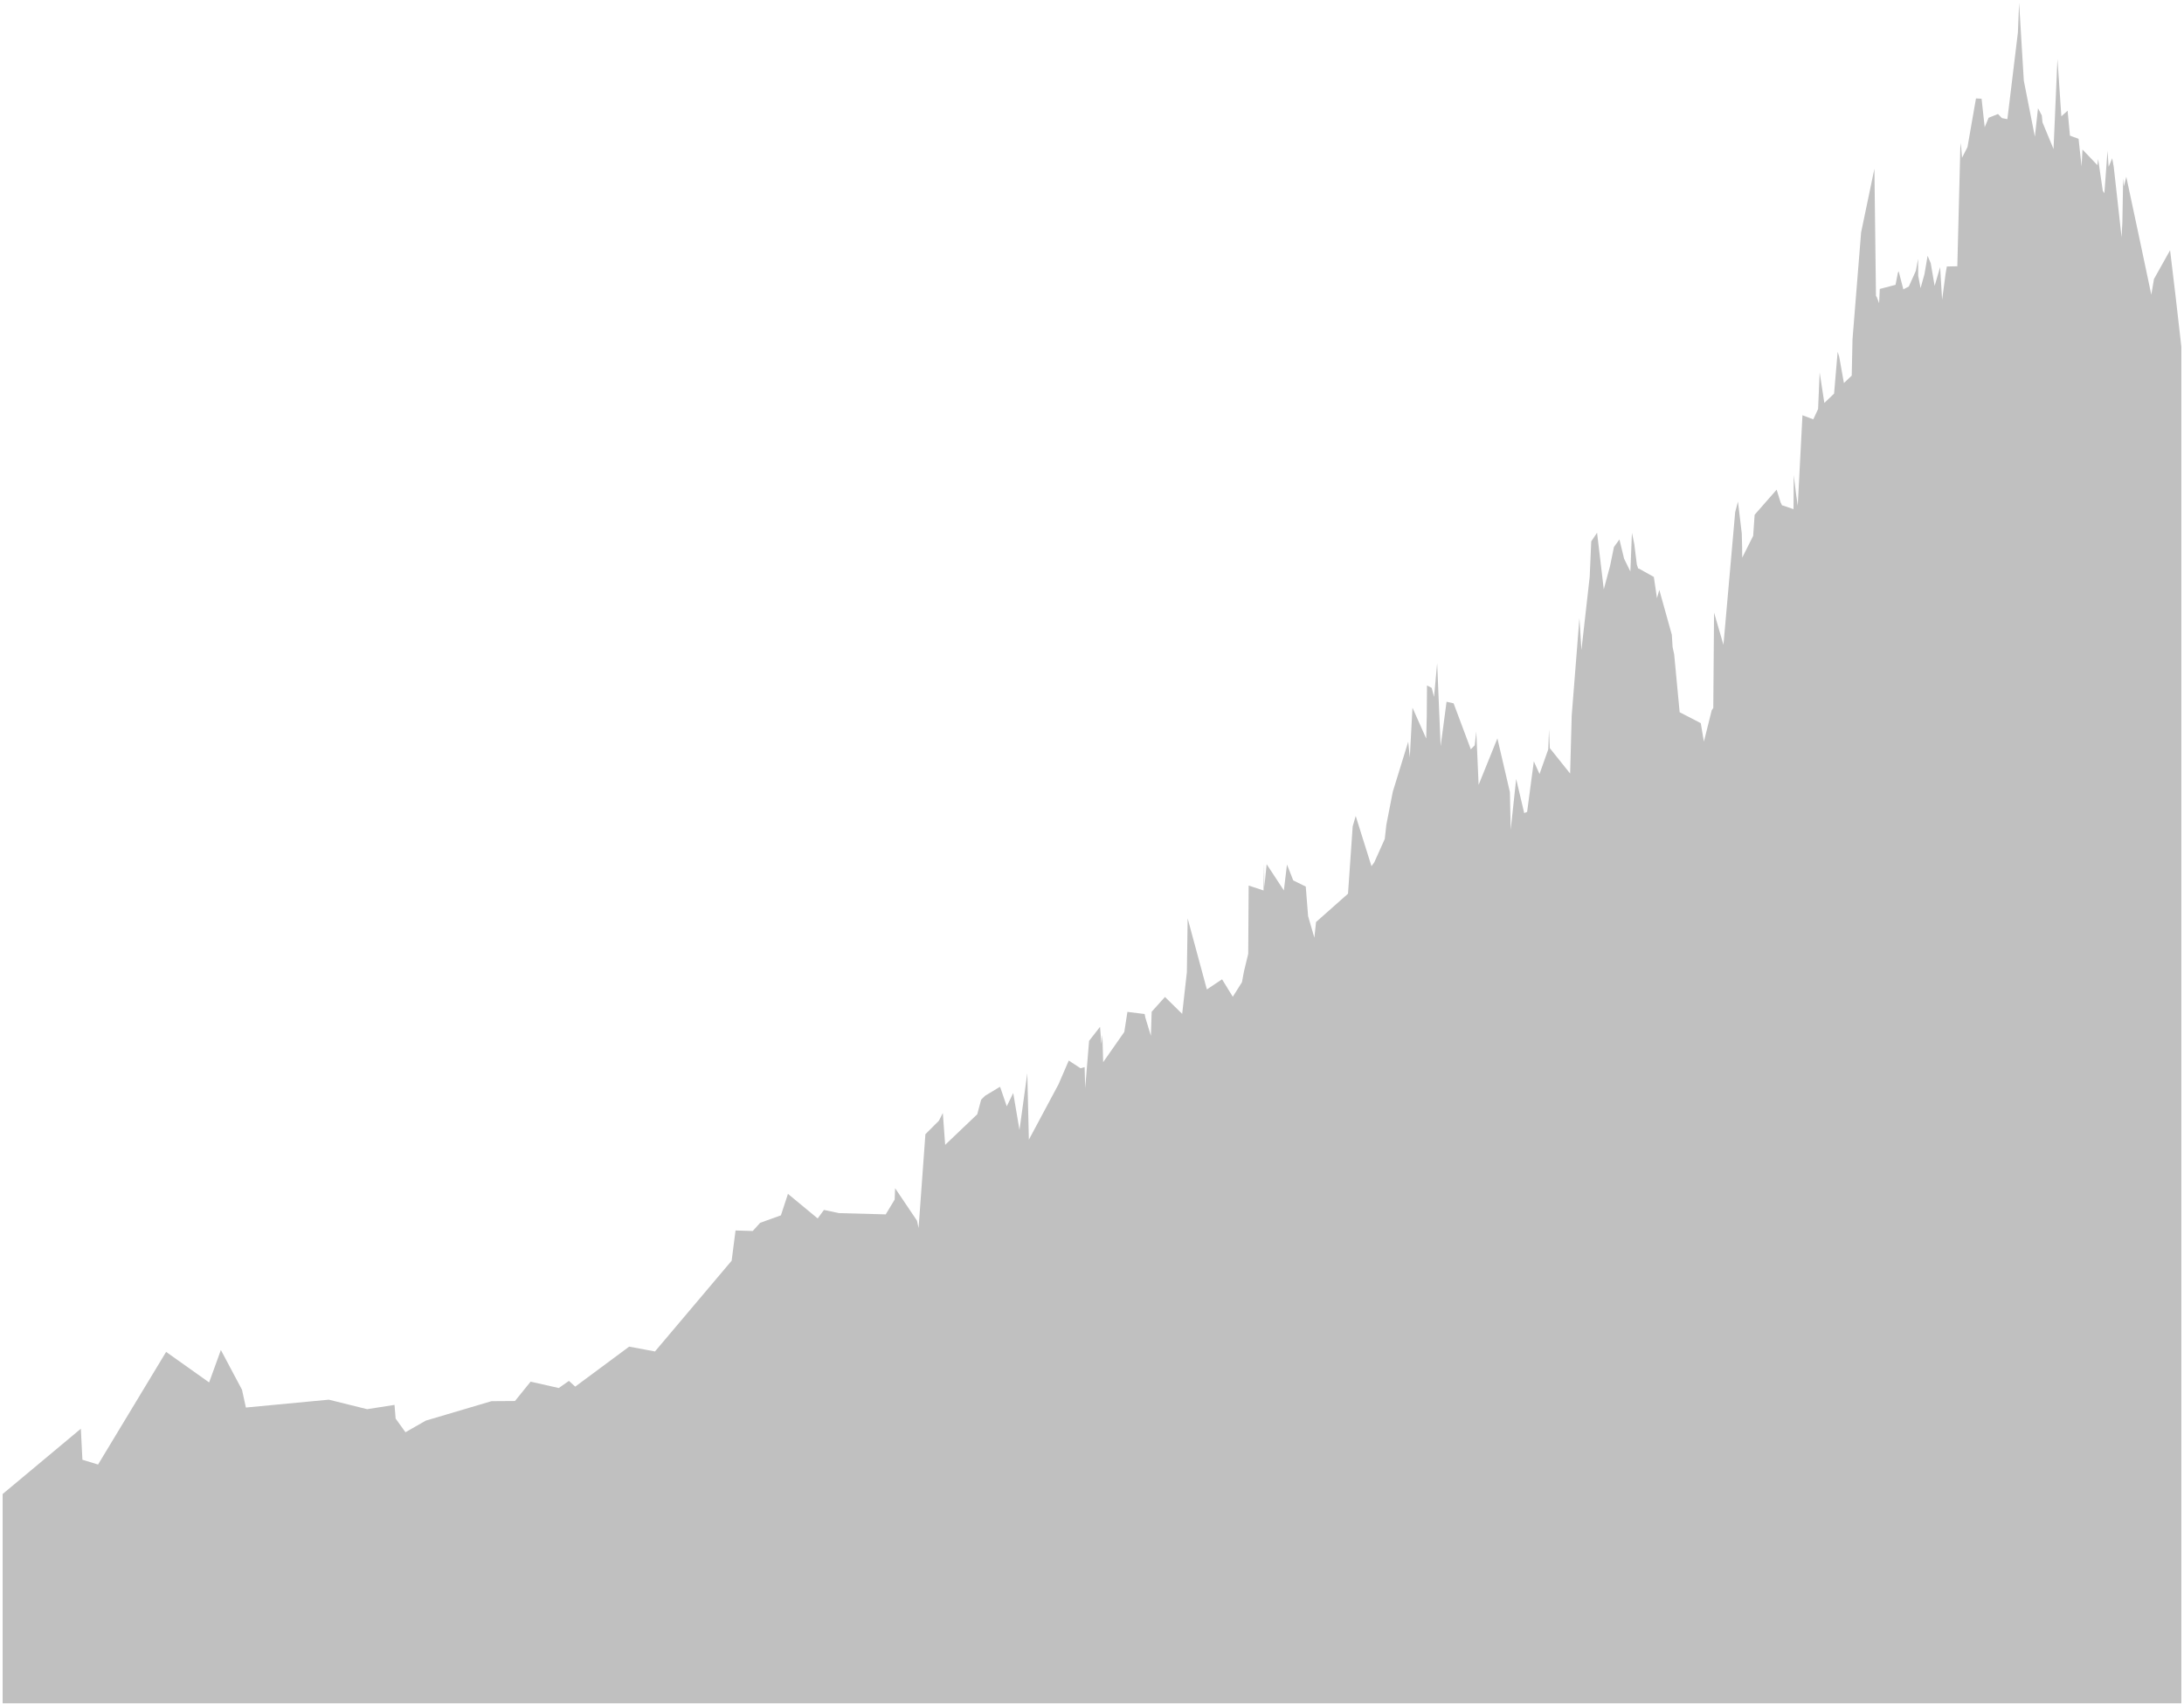
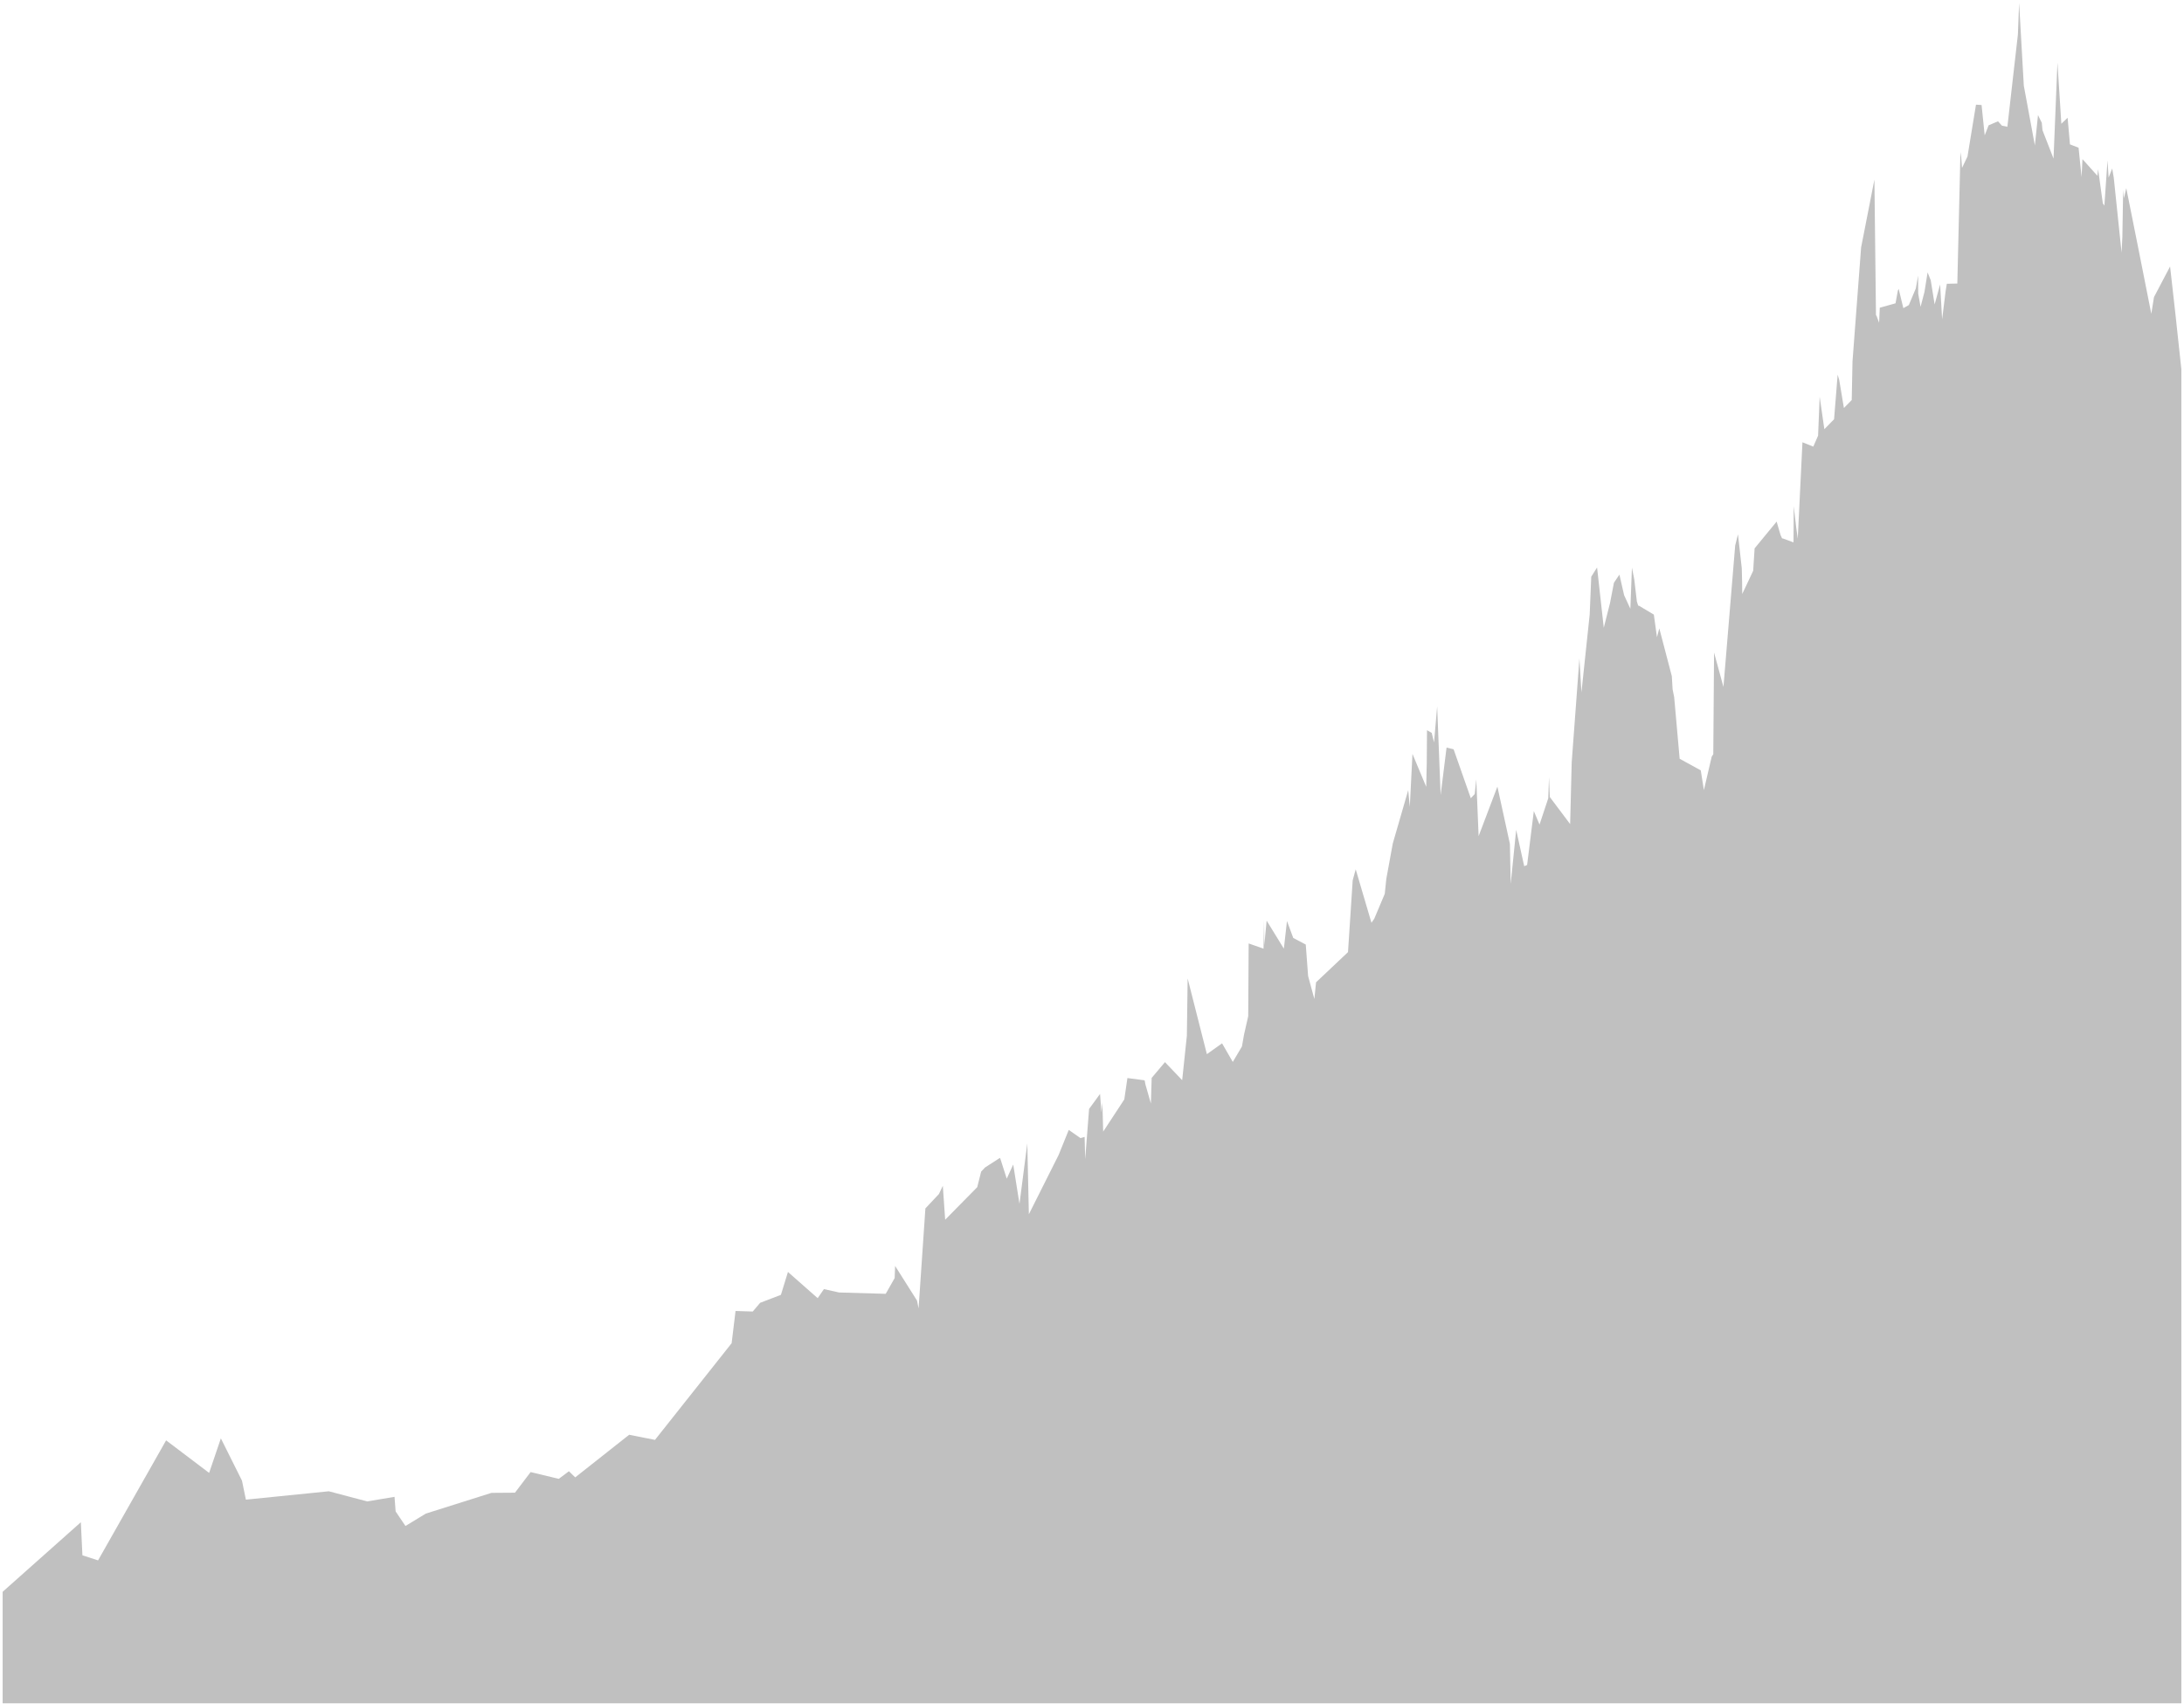
<svg xmlns="http://www.w3.org/2000/svg" preserveAspectRatio="none" height="253.872pt" version="1.1" viewBox="0 0 325.44 253.872" width="325.44pt">
  <defs>
    <style type="text/css">*{stroke-linecap:butt;stroke-linejoin:round;}</style>
  </defs>
  <g id="figure_1">
    <g id="patch_1">
      <path d="M 0 253.872  L 325.44 253.872  L 325.44 0  L 0 0  z " style="fill:none;" />
    </g>
    <g id="axes_1">
      <g id="PolyCollection_1">
-         <path clip-path="url(#p82bd996435)" d="M 0.393 222.677  L 0.393 253.872  L 12.048 253.872  L 12.281 253.872  L 14.612 253.872  L 24.753 253.872  L 31.163 253.872  L 32.911 253.872  L 36.058 253.872  L 36.641 253.872  L 48.996 253.872  L 54.707 253.872  L 58.787 253.872  L 58.953 253.872  L 60.418 253.872  L 63.449 253.872  L 73.239 253.872  L 76.736 253.872  L 79.067 253.872  L 83.263 253.872  L 84.778 253.872  L 85.711 253.872  L 93.753 253.872  L 97.599 253.872  L 109.022 253.872  L 109.604 253.872  L 112.169 253.872  L 113.268 253.872  L 116.365 253.872  L 117.414 253.872  L 121.843 253.872  L 122.775 253.872  L 125.023 253.872  L 131.983 253.872  L 133.315 253.872  L 133.382 253.872  L 136.645 253.872  L 136.878 253.872  L 137.894 253.872  L 139.909 253.872  L 140.491 253.872  L 140.841 253.872  L 145.62 253.872  L 146.203 253.872  L 146.785 253.872  L 149 253.872  L 149.066 253.872  L 150.016 253.872  L 150.981 253.872  L 151.914 253.872  L 153.079 253.872  L 153.312 253.872  L 157.741 253.872  L 159.257 253.872  L 161.005 253.872  L 161.005 253.872  L 161.621 253.872  L 161.704 253.872  L 162.287 253.872  L 163.919 253.872  L 164.119 253.872  L 164.269 253.872  L 164.385 253.872  L 167.532 253.872  L 167.998 253.872  L 170.562 253.872  L 170.679 253.872  L 171.495 253.872  L 171.495 253.872  L 171.611 253.872  L 173.593 253.872  L 176.157 253.872  L 176.856 253.872  L 176.973 253.872  L 179.837 253.872  L 182.101 253.872  L 183.7 253.872  L 185.065 253.872  L 185.365 253.872  L 185.998 253.872  L 186.064 253.872  L 188.279 253.872  L 188.362 253.872  L 188.395 253.872  L 188.745 253.872  L 191.309 253.872  L 191.775 253.872  L 192.708 253.872  L 192.708 253.872  L 194.573 253.872  L 194.922 253.872  L 195.855 253.872  L 196.105 253.872  L 200.867 253.872  L 201.566 253.872  L 202.016 253.872  L 204.363 253.872  L 204.78 253.872  L 206.345 253.872  L 206.578 253.872  L 207.544 253.872  L 209.841 253.872  L 210.074 253.872  L 210.474 253.872  L 212.522 253.872  L 212.522 253.872  L 212.605 253.872  L 212.639 253.872  L 213.338 253.872  L 213.688 253.872  L 214.154 253.872  L 214.67 253.872  L 215.553 253.872  L 216.602 253.872  L 219.166 253.872  L 219.749 253.872  L 219.982 253.872  L 220.331 253.872  L 223.129 253.872  L 223.129 253.872  L 224.993 253.872  L 225.11 253.872  L 225.926 253.872  L 227.125 253.872  L 227.558 253.872  L 228.557 253.872  L 229.406 253.872  L 230.705 253.872  L 230.821 253.872  L 230.938 253.872  L 233.968 253.872  L 234.201 253.872  L 234.201 253.872  L 235.35 253.872  L 235.65 253.872  L 236.882 253.872  L 237.115 253.872  L 237.981 253.872  L 238.98 253.872  L 239.912 253.872  L 240.495 253.872  L 241.311 253.872  L 242.01 253.872  L 242.943 253.872  L 243.176 253.872  L 243.526 253.872  L 243.526 253.872  L 243.909 253.872  L 244.108 253.872  L 244.225 253.872  L 246.44 253.872  L 246.906 253.872  L 247.255 253.872  L 249.12 253.872  L 249.237 253.872  L 249.47 253.872  L 250.286 253.872  L 253.433 253.872  L 253.899 253.872  L 255.065 253.872  L 255.298 253.872  L 255.414 253.872  L 256.813 253.872  L 258.561 253.872  L 258.977 253.872  L 259.544 253.872  L 259.594 253.872  L 259.61 253.872  L 261.242 253.872  L 261.458 253.872  L 264.739 253.872  L 265.321 253.872  L 265.554 253.872  L 265.671 253.872  L 267.253 253.872  L 267.286 253.872  L 267.652 253.872  L 267.886 253.872  L 268.585 253.872  L 268.585 253.872  L 270.2 253.872  L 270.916 253.872  L 271.149 253.872  L 271.149 253.872  L 271.848 253.872  L 273.297 253.872  L 273.83 253.872  L 274.063 253.872  L 274.762 253.872  L 275.928 253.872  L 276.044 253.872  L 277.326 253.872  L 279.308 253.872  L 279.541 253.872  L 279.658 253.872  L 280.007 253.872  L 280.107 253.872  L 282.455 253.872  L 282.805 253.872  L 282.921 253.872  L 283.62 253.872  L 284.436 253.872  L 285.485 253.872  L 285.818 253.872  L 285.835 253.872  L 286.185 253.872  L 286.767 253.872  L 287.234 253.872  L 287.7 253.872  L 288.283 253.872  L 289.099 253.872  L 289.398 253.872  L 289.914 253.872  L 290.098 253.872  L 291.663 253.872  L 292.129 253.872  L 292.245 253.872  L 292.362 253.872  L 293.178 253.872  L 294.443 253.872  L 295.276 253.872  L 295.742 253.872  L 296.325 253.872  L 297.724 253.872  L 298.306 253.872  L 299.122 253.872  L 299.122 253.872  L 300.687 253.872  L 300.871 253.872  L 301.57 253.872  L 303.218 253.872  L 303.684 253.872  L 304.251 253.872  L 304.351 253.872  L 305.999 253.872  L 306.582 253.872  L 307.164 253.872  L 308.097 253.872  L 308.447 253.872  L 309.729 253.872  L 310.178 253.872  L 310.311 253.872  L 312.526 253.872  L 312.643 253.872  L 313.342 253.872  L 313.575 253.872  L 314.041 253.872  L 314.041 253.872  L 314.208 253.872  L 314.741 253.872  L 314.974 253.872  L 316.139 253.872  L 316.256 253.872  L 316.372 253.872  L 316.489 253.872  L 316.838 253.872  L 318.687 253.872  L 318.687 253.872  L 320.568 253.872  L 320.968 253.872  L 323.366 253.872  L 324.181 253.872  L 325.047 253.872  L 325.047 51.685  L 325.047 51.685  L 324.181 44.111  L 323.366 37.301  L 320.968 41.581  L 320.568 43.923  L 318.687 35.017  L 318.687 35.017  L 316.838 26.343  L 316.489 27.764  L 316.372 26.599  L 316.256 33.135  L 316.139 35.371  L 314.974 24.89  L 314.741 23.591  L 314.208 24.86  L 314.041 22.468  L 314.041 22.468  L 313.575 28.798  L 313.342 28.451  L 312.643 23.699  L 312.526 24.604  L 310.311 22.285  L 310.178 24.796  L 309.729 20.686  L 308.447 20.219  L 308.097 16.495  L 307.164 17.337  L 306.582 8.771  L 305.999 22.213  L 304.351 18.231  L 304.251 17.203  L 303.684 16.129  L 303.218 20.373  L 301.57 12.011  L 300.871 0.432  L 300.687 4.856  L 299.122 17.759  L 299.122 17.759  L 298.306 17.601  L 297.724 16.991  L 296.325 17.555  L 295.742 18.96  L 295.276 14.712  L 294.443 14.669  L 293.178 21.916  L 292.362 23.516  L 292.245 22.074  L 292.129 21.289  L 291.663 39.685  L 290.098 39.718  L 289.914 40.791  L 289.398 44.685  L 289.099 39.814  L 288.283 42.608  L 287.7 39.225  L 287.234 38.125  L 286.767 40.86  L 286.185 42.946  L 285.835 41.108  L 285.818 38.569  L 285.485 40.355  L 284.436 42.698  L 283.62 43.128  L 282.921 40.428  L 282.805 40.659  L 282.455 42.451  L 280.107 43.068  L 280.007 45.176  L 279.658 44.279  L 279.541 44.095  L 279.308 25.147  L 277.326 34.636  L 276.044 50.563  L 275.928 55.982  L 274.762 57.092  L 274.063 53.17  L 273.83 52.434  L 273.297 58.667  L 271.848 60.058  L 271.149 55.513  L 271.149 55.513  L 270.916 60.961  L 270.2 62.499  L 268.585 61.89  L 268.585 61.89  L 267.886 75.378  L 267.652 73.766  L 267.286 70.813  L 267.253 75.888  L 265.671 75.342  L 265.554 75.339  L 265.321 74.864  L 264.739 72.983  L 261.458 76.725  L 261.242 79.866  L 259.61 83.115  L 259.594 81.454  L 259.544 79.519  L 258.977 74.76  L 258.561 76.331  L 256.813 96.11  L 255.414 91.301  L 255.298 105.526  L 255.065 105.855  L 253.899 110.544  L 253.433 107.78  L 250.286 106.155  L 249.47 97.53  L 249.237 96.447  L 249.12 94.605  L 247.255 87.921  L 246.906 89.158  L 246.44 85.991  L 244.225 84.751  L 244.108 84.74  L 243.909 84.151  L 243.526 81.085  L 243.526 81.085  L 243.176 79.415  L 242.943 85.176  L 242.01 83.278  L 241.311 80.401  L 240.495 81.534  L 239.912 84.374  L 238.98 87.835  L 237.981 79.399  L 237.115 80.693  L 236.882 85.978  L 235.65 96.887  L 235.35 92.131  L 234.201 106.66  L 234.201 106.66  L 233.968 115.294  L 230.938 111.506  L 230.821 108.73  L 230.705 111.692  L 229.406 115.358  L 228.557 113.475  L 227.558 121.008  L 227.125 121.188  L 225.926 116.098  L 225.11 123.665  L 224.993 118.069  L 223.129 110.054  L 223.129 110.054  L 220.331 116.977  L 219.982 109.037  L 219.749 111.093  L 219.166 111.678  L 216.602 104.828  L 215.553 104.594  L 214.67 111.229  L 214.154 98.837  L 213.688 103.873  L 213.338 102.532  L 212.639 102.161  L 212.605 106.695  L 212.522 110.076  L 212.522 110.076  L 210.474 105.478  L 210.074 112.905  L 209.841 110.545  L 207.544 117.996  L 206.578 122.941  L 206.345 125.046  L 204.78 128.531  L 204.363 129.101  L 202.016 121.62  L 201.566 123.162  L 200.867 133.203  L 196.105 137.425  L 195.855 139.759  L 194.922 136.549  L 194.573 132.142  L 192.708 131.221  L 192.708 131.221  L 191.775 128.851  L 191.309 132.716  L 188.745 128.802  L 188.395 132.232  L 188.362 128.722  L 188.279 132.719  L 186.064 131.988  L 185.998 142.165  L 185.365 144.78  L 185.065 146.393  L 183.7 148.564  L 182.101 145.96  L 179.837 147.473  L 176.973 136.883  L 176.856 144.901  L 176.157 151.114  L 173.593 148.591  L 171.611 150.796  L 171.495 154.384  L 171.495 154.384  L 170.679 151.702  L 170.562 151.134  L 167.998 150.816  L 167.532 153.807  L 164.385 158.311  L 164.269 154.233  L 164.119 155.601  L 163.919 153.039  L 162.287 155.135  L 161.704 162.178  L 161.621 159.048  L 161.005 159.216  L 161.005 159.216  L 159.257 158.07  L 157.741 161.589  L 153.312 169.867  L 153.079 159.957  L 151.914 168.416  L 150.981 162.91  L 150.016 164.89  L 149.066 162.106  L 149 161.985  L 146.785 163.322  L 146.203 163.899  L 145.62 166.077  L 140.841 170.633  L 140.491 165.889  L 139.909 167.038  L 137.894 169.05  L 136.878 183.039  L 136.645 181.943  L 133.382 177.096  L 133.315 178.79  L 131.983 180.997  L 125.023 180.809  L 122.775 180.335  L 121.843 181.604  L 117.414 177.94  L 116.365 181.141  L 113.268 182.255  L 112.169 183.474  L 109.604 183.397  L 109.022 187.905  L 97.599 201.428  L 93.753 200.709  L 85.711 206.672  L 84.778 205.813  L 83.263 206.877  L 79.067 205.93  L 76.736 208.814  L 73.239 208.838  L 63.449 211.737  L 60.418 213.469  L 58.953 211.434  L 58.787 209.393  L 54.707 210.032  L 48.996 208.615  L 36.641 209.786  L 36.058 207.129  L 32.911 201.213  L 31.163 206.045  L 24.753 201.493  L 14.612 218.281  L 12.281 217.571  L 12.048 212.944  L 0.393 222.677  z " style="fill:#c0c0c0;" />
+         <path clip-path="url(#p3d73204bfb)" d="M 0.393 237.252  L 0.393 253.872  L 12.048 253.872  L 12.281 253.872  L 14.612 253.872  L 24.753 253.872  L 31.163 253.872  L 32.911 253.872  L 36.058 253.872  L 36.641 253.872  L 48.996 253.872  L 54.707 253.872  L 58.787 253.872  L 58.953 253.872  L 60.418 253.872  L 63.449 253.872  L 73.239 253.872  L 76.736 253.872  L 79.067 253.872  L 83.263 253.872  L 84.778 253.872  L 85.711 253.872  L 93.753 253.872  L 97.599 253.872  L 109.022 253.872  L 109.604 253.872  L 112.169 253.872  L 113.268 253.872  L 116.365 253.872  L 117.414 253.872  L 121.843 253.872  L 122.775 253.872  L 125.023 253.872  L 131.983 253.872  L 133.315 253.872  L 133.382 253.872  L 136.645 253.872  L 136.878 253.872  L 137.894 253.872  L 139.909 253.872  L 140.491 253.872  L 140.841 253.872  L 145.62 253.872  L 146.203 253.872  L 146.785 253.872  L 149 253.872  L 149.066 253.872  L 150.016 253.872  L 150.981 253.872  L 151.914 253.872  L 153.079 253.872  L 153.312 253.872  L 157.741 253.872  L 159.257 253.872  L 161.005 253.872  L 161.005 253.872  L 161.621 253.872  L 161.704 253.872  L 162.287 253.872  L 163.919 253.872  L 164.119 253.872  L 164.269 253.872  L 164.385 253.872  L 167.532 253.872  L 167.998 253.872  L 170.562 253.872  L 170.679 253.872  L 171.495 253.872  L 171.495 253.872  L 171.611 253.872  L 173.593 253.872  L 176.157 253.872  L 176.856 253.872  L 176.973 253.872  L 179.837 253.872  L 182.101 253.872  L 183.7 253.872  L 185.065 253.872  L 185.365 253.872  L 185.998 253.872  L 186.064 253.872  L 188.279 253.872  L 188.362 253.872  L 188.395 253.872  L 188.745 253.872  L 191.309 253.872  L 191.775 253.872  L 192.708 253.872  L 192.708 253.872  L 194.573 253.872  L 194.922 253.872  L 195.855 253.872  L 196.105 253.872  L 200.867 253.872  L 201.566 253.872  L 202.016 253.872  L 204.363 253.872  L 204.78 253.872  L 206.345 253.872  L 206.578 253.872  L 207.544 253.872  L 209.841 253.872  L 210.074 253.872  L 210.474 253.872  L 212.522 253.872  L 212.522 253.872  L 212.605 253.872  L 212.639 253.872  L 213.338 253.872  L 213.688 253.872  L 214.154 253.872  L 214.67 253.872  L 215.553 253.872  L 216.602 253.872  L 219.166 253.872  L 219.749 253.872  L 219.982 253.872  L 220.331 253.872  L 223.129 253.872  L 223.129 253.872  L 224.993 253.872  L 225.11 253.872  L 225.926 253.872  L 227.125 253.872  L 227.558 253.872  L 228.557 253.872  L 229.406 253.872  L 230.705 253.872  L 230.821 253.872  L 230.938 253.872  L 233.968 253.872  L 234.201 253.872  L 234.201 253.872  L 235.35 253.872  L 235.65 253.872  L 236.882 253.872  L 237.115 253.872  L 237.981 253.872  L 238.98 253.872  L 239.912 253.872  L 240.495 253.872  L 241.311 253.872  L 242.01 253.872  L 242.943 253.872  L 243.176 253.872  L 243.526 253.872  L 243.526 253.872  L 243.909 253.872  L 244.108 253.872  L 244.225 253.872  L 246.44 253.872  L 246.906 253.872  L 247.255 253.872  L 249.12 253.872  L 249.237 253.872  L 249.47 253.872  L 250.286 253.872  L 253.433 253.872  L 253.899 253.872  L 255.065 253.872  L 255.298 253.872  L 255.414 253.872  L 256.813 253.872  L 258.561 253.872  L 258.977 253.872  L 259.544 253.872  L 259.594 253.872  L 259.61 253.872  L 261.242 253.872  L 261.458 253.872  L 264.739 253.872  L 265.321 253.872  L 265.554 253.872  L 265.671 253.872  L 267.253 253.872  L 267.286 253.872  L 267.652 253.872  L 267.886 253.872  L 268.585 253.872  L 268.585 253.872  L 270.2 253.872  L 270.916 253.872  L 271.149 253.872  L 271.149 253.872  L 271.848 253.872  L 273.297 253.872  L 273.83 253.872  L 274.063 253.872  L 274.762 253.872  L 275.928 253.872  L 276.044 253.872  L 277.326 253.872  L 279.308 253.872  L 279.541 253.872  L 279.658 253.872  L 280.007 253.872  L 280.107 253.872  L 282.455 253.872  L 282.805 253.872  L 282.921 253.872  L 283.62 253.872  L 284.436 253.872  L 285.485 253.872  L 285.818 253.872  L 285.835 253.872  L 286.185 253.872  L 286.767 253.872  L 287.234 253.872  L 287.7 253.872  L 288.283 253.872  L 289.099 253.872  L 289.398 253.872  L 289.914 253.872  L 290.098 253.872  L 291.663 253.872  L 292.129 253.872  L 292.245 253.872  L 292.362 253.872  L 293.178 253.872  L 294.443 253.872  L 295.276 253.872  L 295.742 253.872  L 296.325 253.872  L 297.724 253.872  L 298.306 253.872  L 299.122 253.872  L 299.122 253.872  L 300.687 253.872  L 300.871 253.872  L 301.57 253.872  L 303.218 253.872  L 303.684 253.872  L 304.251 253.872  L 304.351 253.872  L 305.999 253.872  L 306.582 253.872  L 307.164 253.872  L 308.097 253.872  L 308.447 253.872  L 309.729 253.872  L 310.178 253.872  L 310.311 253.872  L 312.526 253.872  L 312.643 253.872  L 313.342 253.872  L 313.575 253.872  L 314.041 253.872  L 314.041 253.872  L 314.208 253.872  L 314.741 253.872  L 314.974 253.872  L 316.139 253.872  L 316.256 253.872  L 316.372 253.872  L 316.489 253.872  L 316.838 253.872  L 318.687 253.872  L 318.687 253.872  L 320.568 253.872  L 320.968 253.872  L 323.366 253.872  L 324.181 253.872  L 325.047 253.872  L 325.047 55.046  L 325.047 55.046  L 324.181 46.976  L 323.366 39.719  L 320.968 44.28  L 320.568 46.775  L 318.687 37.285  L 318.687 37.285  L 316.838 28.042  L 316.489 29.557  L 316.372 28.315  L 316.256 35.28  L 316.139 37.662  L 314.974 26.494  L 314.741 25.11  L 314.208 26.462  L 314.041 23.913  L 314.041 23.913  L 313.575 30.658  L 313.342 30.289  L 312.643 25.225  L 312.526 26.189  L 310.311 23.719  L 310.178 26.394  L 309.729 22.015  L 308.447 21.517  L 308.097 17.548  L 307.164 18.446  L 306.582 9.318  L 305.999 23.641  L 304.351 19.398  L 304.251 18.303  L 303.684 17.158  L 303.218 21.68  L 301.57 12.771  L 300.871 0.432  L 300.687 5.146  L 299.122 18.896  L 299.122 18.896  L 298.306 18.727  L 297.724 18.077  L 296.325 18.678  L 295.742 20.175  L 295.276 15.649  L 294.443 15.602  L 293.178 23.325  L 292.362 25.03  L 292.245 23.493  L 292.129 22.657  L 291.663 42.259  L 290.098 42.295  L 289.914 43.438  L 289.398 47.587  L 289.099 42.396  L 288.283 45.374  L 287.7 41.769  L 287.234 40.597  L 286.767 43.511  L 286.185 45.734  L 285.835 43.775  L 285.818 41.07  L 285.485 42.973  L 284.436 45.469  L 283.62 45.928  L 282.921 43.051  L 282.805 43.297  L 282.455 45.207  L 280.107 45.864  L 280.007 48.11  L 279.658 47.154  L 279.541 46.958  L 279.308 26.768  L 277.326 36.879  L 276.044 53.851  L 275.928 59.625  L 274.762 60.808  L 274.063 56.629  L 273.83 55.844  L 273.297 62.486  L 271.848 63.968  L 271.149 59.125  L 271.149 59.125  L 270.916 64.93  L 270.2 66.569  L 268.585 65.92  L 268.585 65.92  L 267.886 80.293  L 267.652 78.575  L 267.286 75.429  L 267.253 80.837  L 265.671 80.255  L 265.554 80.251  L 265.321 79.746  L 264.739 77.74  L 261.458 81.729  L 261.242 85.075  L 259.61 88.537  L 259.594 86.768  L 259.544 84.705  L 258.977 79.635  L 258.561 81.309  L 256.813 102.384  L 255.414 97.26  L 255.298 112.418  L 255.065 112.768  L 253.899 117.765  L 253.433 114.819  L 250.286 113.088  L 249.47 103.897  L 249.237 102.743  L 249.12 100.78  L 247.255 93.658  L 246.906 94.976  L 246.44 91.602  L 244.225 90.281  L 244.108 90.269  L 243.909 89.641  L 243.526 86.374  L 243.526 86.374  L 243.176 84.595  L 242.943 90.734  L 242.01 88.711  L 241.311 85.645  L 240.495 86.852  L 239.912 89.879  L 238.98 93.566  L 237.981 84.578  L 237.115 85.956  L 236.882 91.588  L 235.65 103.212  L 235.35 98.145  L 234.201 113.626  L 234.201 113.626  L 233.968 122.827  L 230.938 118.79  L 230.821 115.832  L 230.705 118.988  L 229.406 122.895  L 228.557 120.888  L 227.558 128.916  L 227.125 129.107  L 225.926 123.684  L 225.11 131.747  L 224.993 125.783  L 223.129 117.243  L 223.129 117.243  L 220.331 124.62  L 219.982 116.159  L 219.749 118.35  L 219.166 118.973  L 216.602 111.674  L 215.553 111.425  L 214.67 118.495  L 214.154 105.29  L 213.688 110.656  L 213.338 109.228  L 212.639 108.832  L 212.605 113.664  L 212.522 117.266  L 212.522 117.266  L 210.474 112.367  L 210.074 120.281  L 209.841 117.766  L 207.544 125.705  L 206.578 130.975  L 206.345 133.218  L 204.78 136.932  L 204.363 137.539  L 202.016 129.567  L 201.566 131.21  L 200.867 141.91  L 196.105 146.409  L 195.855 148.896  L 194.922 145.475  L 194.573 140.78  L 192.708 139.797  L 192.708 139.797  L 191.775 137.273  L 191.309 141.391  L 188.745 137.22  L 188.395 140.875  L 188.362 137.135  L 188.279 141.395  L 186.064 140.615  L 185.998 151.459  L 185.365 154.246  L 185.065 155.965  L 183.7 158.278  L 182.101 155.504  L 179.837 157.116  L 176.973 145.831  L 176.856 154.376  L 176.157 160.995  L 173.593 158.307  L 171.611 160.657  L 171.495 164.48  L 171.495 164.48  L 170.679 161.622  L 170.562 161.017  L 167.998 160.678  L 167.532 163.865  L 164.385 168.664  L 164.269 164.319  L 164.119 165.777  L 163.919 163.046  L 162.287 165.28  L 161.704 172.785  L 161.621 169.45  L 161.005 169.629  L 161.005 169.629  L 159.257 168.408  L 157.741 172.157  L 153.312 180.979  L 153.079 170.419  L 151.914 179.432  L 150.981 173.565  L 150.016 175.675  L 149.066 172.708  L 149 172.58  L 146.785 174.004  L 146.203 174.619  L 145.62 176.94  L 140.841 181.794  L 140.491 176.739  L 139.909 177.964  L 137.894 180.108  L 136.878 195.014  L 136.645 193.847  L 133.382 188.682  L 133.315 190.486  L 131.983 192.838  L 125.023 192.638  L 122.775 192.132  L 121.843 193.485  L 117.414 189.581  L 116.365 192.992  L 113.268 194.178  L 112.169 195.477  L 109.604 195.396  L 109.022 200.199  L 97.599 214.609  L 93.753 213.843  L 85.711 220.197  L 84.778 219.282  L 83.263 220.416  L 79.067 219.406  L 76.736 222.48  L 73.239 222.505  L 63.449 225.595  L 60.418 227.44  L 58.953 225.271  L 58.787 223.096  L 54.707 223.777  L 48.996 222.268  L 36.641 223.516  L 36.058 220.684  L 32.911 214.38  L 31.163 219.529  L 24.753 214.678  L 14.612 232.567  L 12.281 231.811  L 12.048 226.88  L 0.393 237.252  z " style="fill:#c0c0c0;" />
      </g>
    </g>
  </g>
  <defs>
-     <clipPath id="p82bd996435">
+     <clipPath id="p3d73204bfb">
      <rect height="266.112" width="357.12" x="-15.84" y="-12.24" />
    </clipPath>
  </defs>
</svg>
